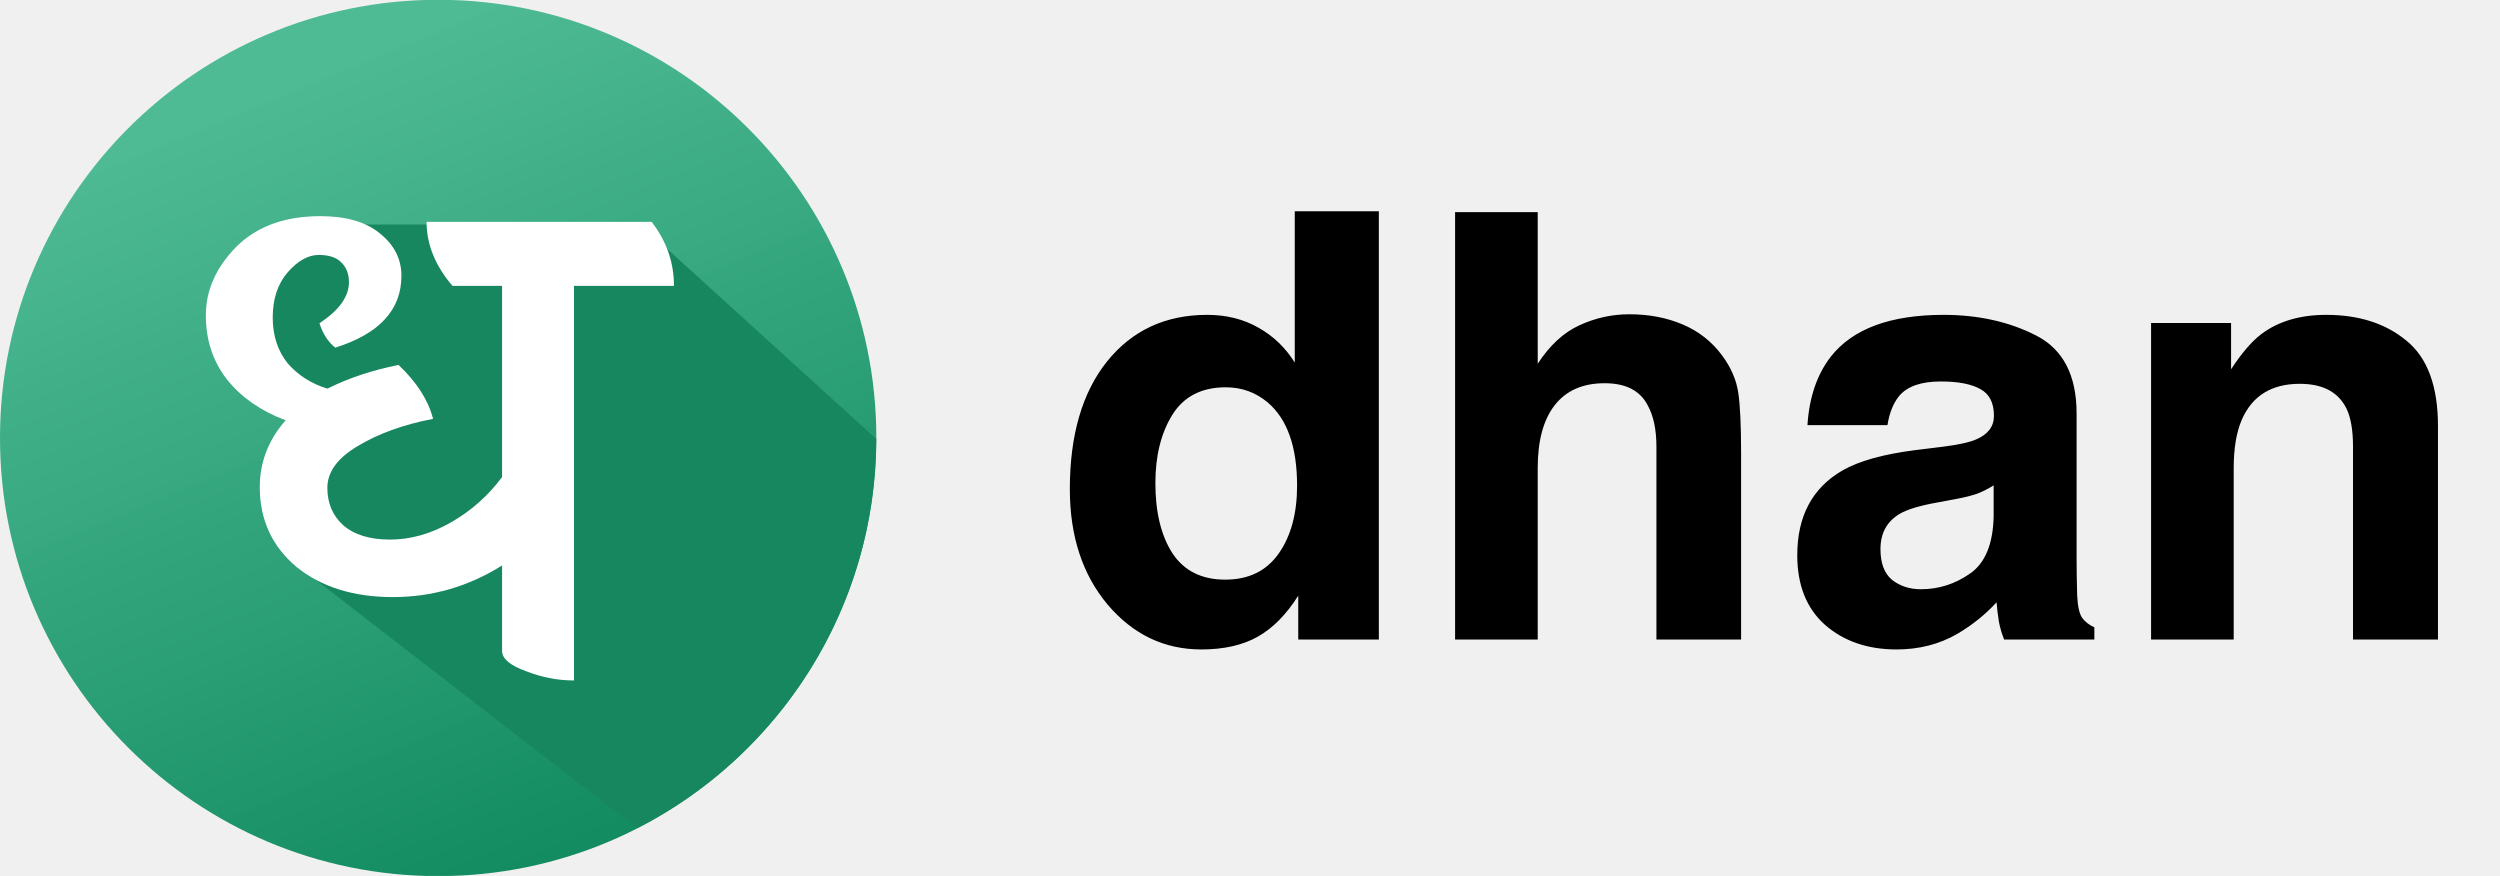
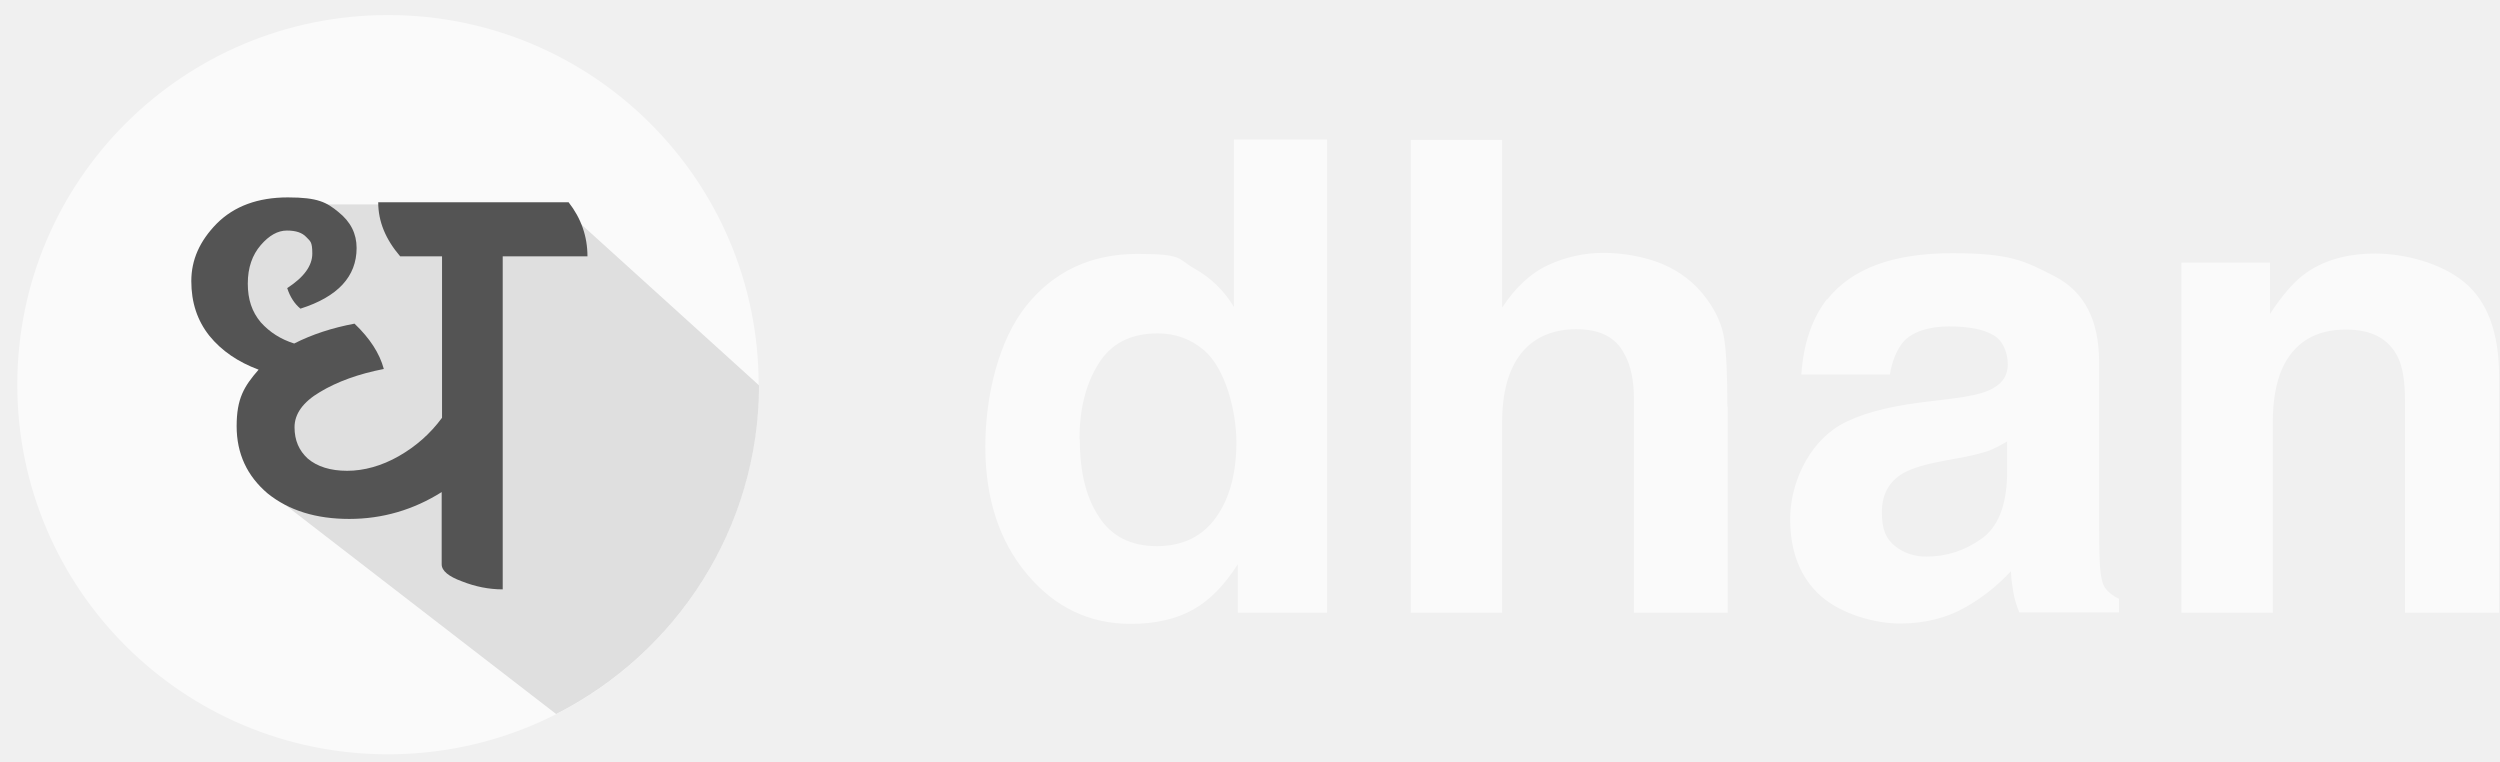
- <svg xmlns="http://www.w3.org/2000/svg" width="137" height="48" viewBox="0 0 137 48" fill="none">
-   <g clip-path="url(#clip0_800_11051)">
-     <g clip-path="url(#clip1_800_11051)">
-       <path d="M24.011 48.011C37.272 48.011 48.023 37.261 48.023 24C48.023 10.739 37.272 -0.011 24.011 -0.011C10.75 -0.011 0 10.739 0 24C0 37.261 10.75 48.011 24.011 48.011Z" fill="url(#paint0_linear_800_11051)" />
-       <path fill-rule="evenodd" clip-rule="evenodd" d="M34.902 45.391L16.004 30.766L18.672 23.996L14.157 17.842L16.004 12.303H35.09L48.019 24.056C47.996 33.366 42.671 41.43 34.902 45.391Z" fill="#17875F" />
-       <path d="M36.932 15.665H31.455V37.289C30.561 37.289 29.682 37.118 28.815 36.777C27.948 36.462 27.514 36.094 27.514 35.674V30.987C25.676 32.142 23.679 32.72 21.525 32.72C19.371 32.72 17.611 32.169 16.245 31.066C14.906 29.936 14.236 28.479 14.236 26.694C14.236 25.328 14.708 24.107 15.654 23.031C14.314 22.532 13.251 21.796 12.462 20.825C11.674 19.827 11.28 18.645 11.28 17.28C11.28 15.915 11.832 14.667 12.935 13.538C14.065 12.409 15.602 11.845 17.546 11.845C18.964 11.845 20.054 12.159 20.816 12.79C21.604 13.42 21.998 14.194 21.998 15.114C21.998 16.978 20.79 18.291 18.373 19.052C17.979 18.737 17.69 18.291 17.506 17.713C18.583 17.004 19.122 16.256 19.122 15.468C19.122 15.022 18.99 14.667 18.727 14.405C18.465 14.116 18.044 13.971 17.467 13.971C16.889 13.971 16.324 14.287 15.772 14.917C15.221 15.547 14.945 16.374 14.945 17.398C14.945 18.396 15.221 19.236 15.772 19.919C16.35 20.575 17.073 21.035 17.939 21.297C19.095 20.72 20.395 20.287 21.84 19.998C22.839 20.943 23.469 21.928 23.732 22.952C22.103 23.267 20.724 23.766 19.595 24.449C18.491 25.105 17.939 25.867 17.939 26.733C17.939 27.573 18.228 28.256 18.806 28.781C19.41 29.306 20.264 29.569 21.367 29.569C22.497 29.569 23.613 29.254 24.717 28.624C25.82 27.993 26.753 27.166 27.514 26.142V15.665H24.796C23.85 14.562 23.377 13.394 23.377 12.159H35.71C36.525 13.21 36.932 14.378 36.932 15.665Z" fill="white" />
-       <path d="M66.153 17.254C67.206 17.254 68.141 17.488 68.96 17.955C69.778 18.413 70.442 19.05 70.953 19.869V11.577H75.561V35.048H71.144V32.641C70.496 33.672 69.757 34.421 68.928 34.889C68.099 35.357 67.067 35.59 65.835 35.59C63.804 35.59 62.093 34.772 60.7 33.135C59.318 31.487 58.627 29.377 58.627 26.805C58.627 23.839 59.307 21.506 60.668 19.805C62.039 18.104 63.868 17.254 66.153 17.254ZM67.142 31.764C68.428 31.764 69.406 31.285 70.076 30.329C70.746 29.372 71.08 28.134 71.08 26.613C71.08 24.488 70.544 22.967 69.47 22.053C68.811 21.5 68.046 21.224 67.174 21.224C65.845 21.224 64.867 21.729 64.24 22.739C63.623 23.738 63.315 24.982 63.315 26.47C63.315 28.075 63.629 29.361 64.256 30.329C64.894 31.285 65.856 31.764 67.142 31.764ZM89.289 17.222C90.363 17.222 91.336 17.408 92.208 17.78C93.09 18.152 93.813 18.721 94.376 19.486C94.854 20.134 95.147 20.804 95.253 21.495C95.359 22.175 95.412 23.292 95.412 24.844V35.048H90.772V24.477C90.772 23.541 90.613 22.787 90.294 22.213C89.88 21.405 89.093 21.001 87.934 21.001C86.733 21.001 85.819 21.405 85.192 22.213C84.575 23.01 84.267 24.153 84.267 25.641V35.048H79.739V11.625H84.267V19.933C84.926 18.923 85.686 18.221 86.547 17.828C87.419 17.424 88.333 17.222 89.289 17.222ZM109.252 26.598C108.965 26.778 108.673 26.927 108.376 27.044C108.089 27.15 107.69 27.251 107.18 27.347L106.159 27.538C105.203 27.708 104.517 27.916 104.103 28.16C103.401 28.575 103.05 29.218 103.05 30.09C103.05 30.866 103.263 31.429 103.688 31.78C104.124 32.12 104.65 32.29 105.266 32.29C106.244 32.29 107.143 32.003 107.961 31.429C108.79 30.855 109.22 29.808 109.252 28.288V26.598ZM106.494 24.477C107.334 24.371 107.934 24.238 108.296 24.078C108.945 23.802 109.268 23.371 109.268 22.787C109.268 22.075 109.019 21.585 108.519 21.32C108.03 21.043 107.308 20.905 106.351 20.905C105.277 20.905 104.517 21.171 104.071 21.703C103.752 22.096 103.539 22.627 103.433 23.297H99.048C99.144 21.777 99.569 20.528 100.324 19.55C101.525 18.019 103.587 17.254 106.51 17.254C108.412 17.254 110.103 17.631 111.581 18.386C113.058 19.141 113.797 20.565 113.797 22.659V30.632C113.797 31.184 113.808 31.854 113.829 32.641C113.86 33.236 113.951 33.64 114.099 33.852C114.249 34.065 114.472 34.24 114.77 34.379V35.048H109.826C109.689 34.698 109.593 34.368 109.539 34.06C109.487 33.752 109.444 33.401 109.412 33.007C108.785 33.688 108.062 34.267 107.244 34.745C106.266 35.309 105.16 35.59 103.927 35.59C102.354 35.59 101.052 35.144 100.021 34.251C99 33.348 98.49 32.072 98.49 30.424C98.49 28.288 99.314 26.741 100.961 25.784C101.865 25.264 103.194 24.891 104.948 24.668L106.494 24.477ZM127.477 17.254C129.275 17.254 130.741 17.727 131.878 18.673C133.027 19.608 133.601 21.166 133.601 23.345V35.048H128.945V24.477C128.945 23.563 128.822 22.861 128.578 22.372C128.132 21.479 127.281 21.033 126.027 21.033C124.486 21.033 123.428 21.686 122.853 22.994C122.556 23.685 122.407 24.567 122.407 25.641V35.048H117.879V17.7H122.263V20.236C122.848 19.343 123.401 18.7 123.923 18.306C124.858 17.605 126.043 17.254 127.477 17.254Z" fill="black" />
-     </g>
+ <svg xmlns="http://www.w3.org/2000/svg" width="128" height="39" viewBox="0 0 128 39" fill="none">
+   <g opacity="0.65">
+     <path d="M19.864 38.621C30.345 38.621 38.843 30.158 38.843 19.695C38.843 9.233 30.345 0.77 19.864 0.77C9.383 0.77 0.885 9.233 0.885 19.695C0.885 30.158 9.383 38.621 19.864 38.621Z" fill="white" />
+     <path fill-rule="evenodd" clip-rule="evenodd" d="M28.488 36.568L13.544 25.034L15.651 19.695L12.08 14.839L13.544 10.464H28.631L38.862 19.731C38.844 27.069 34.63 33.425 28.488 36.55V36.568Z" fill="#D5D5D5" />
+     <path d="M30.078 13.125H25.739V30.176C25.025 30.176 24.328 30.033 23.65 29.765C22.971 29.515 22.614 29.23 22.614 28.89V25.194C21.168 26.105 19.579 26.569 17.883 26.569C16.187 26.569 14.794 26.141 13.705 25.266C12.652 24.373 12.116 23.23 12.116 21.82C12.116 20.409 12.491 19.785 13.241 18.927C12.187 18.535 11.348 17.963 10.723 17.196C10.098 16.41 9.795 15.482 9.795 14.393C9.795 13.303 10.223 12.339 11.098 11.447C11.991 10.554 13.205 10.107 14.741 10.107C16.276 10.107 16.722 10.357 17.329 10.857C17.954 11.357 18.258 11.964 18.258 12.696C18.258 14.16 17.294 15.196 15.383 15.803C15.08 15.553 14.848 15.196 14.705 14.75C15.562 14.196 15.99 13.607 15.99 12.982C15.99 12.357 15.883 12.357 15.687 12.143C15.473 11.911 15.151 11.804 14.687 11.804C14.223 11.804 13.777 12.054 13.348 12.553C12.919 13.053 12.687 13.696 12.687 14.518C12.687 15.339 12.902 15.964 13.348 16.499C13.812 17.017 14.383 17.374 15.062 17.588C15.973 17.124 17.008 16.785 18.151 16.571C18.936 17.321 19.436 18.088 19.651 18.892C18.365 19.142 17.276 19.535 16.383 20.07C15.508 20.588 15.08 21.195 15.08 21.873C15.08 22.552 15.312 23.07 15.758 23.48C16.24 23.891 16.919 24.105 17.776 24.105C18.633 24.105 19.543 23.855 20.418 23.355C21.293 22.855 22.025 22.213 22.632 21.391V13.125H20.49C19.74 12.25 19.365 11.339 19.365 10.357H29.113C29.756 11.179 30.078 12.107 30.078 13.125Z" fill="black" />
+     <path d="M67.946 7.108V31.372H63.375V28.89C62.696 29.961 61.947 30.729 61.09 31.211C60.233 31.693 59.161 31.943 57.894 31.943C55.787 31.943 54.019 31.104 52.591 29.408C51.162 27.712 50.448 25.516 50.448 22.873C50.448 20.231 51.145 17.392 52.555 15.642C53.966 13.893 55.858 13 58.233 13C60.607 13 60.286 13.25 61.125 13.732C61.964 14.196 62.661 14.857 63.178 15.714V7.144H67.946V7.108ZM55.287 22.498C55.287 24.159 55.608 25.48 56.269 26.462C56.911 27.462 57.911 27.962 59.233 27.962C60.554 27.962 61.572 27.462 62.268 26.48C62.964 25.498 63.303 24.212 63.303 22.641C63.303 21.07 62.75 18.874 61.643 17.928C60.965 17.356 60.179 17.07 59.268 17.07C57.894 17.07 56.876 17.588 56.233 18.642C55.59 19.677 55.269 20.963 55.269 22.498H55.287ZM88.46 20.82V31.372H83.657V20.445C83.657 19.481 83.497 18.695 83.157 18.106C82.729 17.267 81.908 16.856 80.712 16.856C79.515 16.856 78.533 17.267 77.873 18.106C77.23 18.927 76.909 20.106 76.909 21.641V31.372H72.231V7.161H76.909V15.749C77.587 14.714 78.373 13.982 79.265 13.571C80.158 13.16 81.104 12.946 82.104 12.946C83.104 12.946 84.211 13.143 85.121 13.518C86.032 13.91 86.782 14.482 87.371 15.285C87.871 15.964 88.175 16.642 88.282 17.356C88.389 18.052 88.442 19.213 88.442 20.82H88.46ZM93.549 15.339C94.799 13.75 96.923 12.964 99.941 12.964C102.958 12.964 103.654 13.357 105.19 14.142C106.725 14.928 107.475 16.392 107.475 18.552V26.801C107.475 27.372 107.475 28.069 107.511 28.872C107.547 29.479 107.636 29.908 107.797 30.122C107.957 30.336 108.189 30.515 108.493 30.658V31.354H103.387C103.244 30.997 103.137 30.658 103.083 30.336C103.029 30.015 102.976 29.658 102.958 29.247C102.315 29.944 101.565 30.551 100.708 31.05C99.691 31.64 98.548 31.925 97.28 31.925C96.013 31.925 94.317 31.461 93.245 30.533C92.192 29.604 91.656 28.283 91.656 26.569C91.656 24.855 92.513 22.766 94.209 21.766C95.138 21.231 96.513 20.838 98.334 20.606L99.941 20.409C100.816 20.302 101.423 20.159 101.798 19.999C102.476 19.713 102.797 19.267 102.797 18.66C102.797 18.052 102.547 17.41 102.03 17.142C101.53 16.856 100.78 16.713 99.78 16.713C98.78 16.713 97.887 16.981 97.423 17.535C97.102 17.945 96.87 18.499 96.763 19.177H92.228C92.335 17.606 92.763 16.321 93.549 15.303V15.339ZM97.03 27.962C97.477 28.319 98.012 28.497 98.637 28.497C99.655 28.497 100.583 28.194 101.423 27.605C102.28 27.015 102.726 25.926 102.762 24.355V22.605C102.458 22.784 102.155 22.945 101.851 23.07C101.548 23.177 101.137 23.284 100.619 23.391L99.566 23.587C98.584 23.766 97.87 23.98 97.441 24.23C96.709 24.659 96.352 25.319 96.352 26.23C96.352 27.14 96.584 27.605 97.03 27.962ZM120.116 16.874C118.527 16.874 117.438 17.553 116.831 18.91C116.527 19.624 116.367 20.534 116.367 21.641V31.372H111.689V13.446H116.224V16.071C116.831 15.142 117.402 14.482 117.938 14.071C118.902 13.339 120.134 12.982 121.616 12.982C123.098 12.982 124.99 13.464 126.169 14.446C127.347 15.41 127.954 17.017 127.954 19.267V31.372H123.134V20.445C123.134 19.499 123.009 18.767 122.759 18.267C122.294 17.338 121.42 16.874 120.116 16.874Z" fill="white" />
  </g>
-   <defs>
-     <linearGradient id="paint0_linear_800_11051" x1="45.021" y1="40.808" x2="27.877" y2="-0.664" gradientUnits="userSpaceOnUse">
-       <stop stop-color="#138C61" />
-       <stop offset="1" stop-color="#4DBA93" stop-opacity="0.99" />
-     </linearGradient>
-     <clipPath id="clip0_800_11051">
-       <rect width="136.598" height="48" fill="white" />
-     </clipPath>
-     <clipPath id="clip1_800_11051">
-       <rect width="136.598" height="48.023" fill="white" transform="translate(0 -0.0112305)" />
-     </clipPath>
-   </defs>
</svg>
